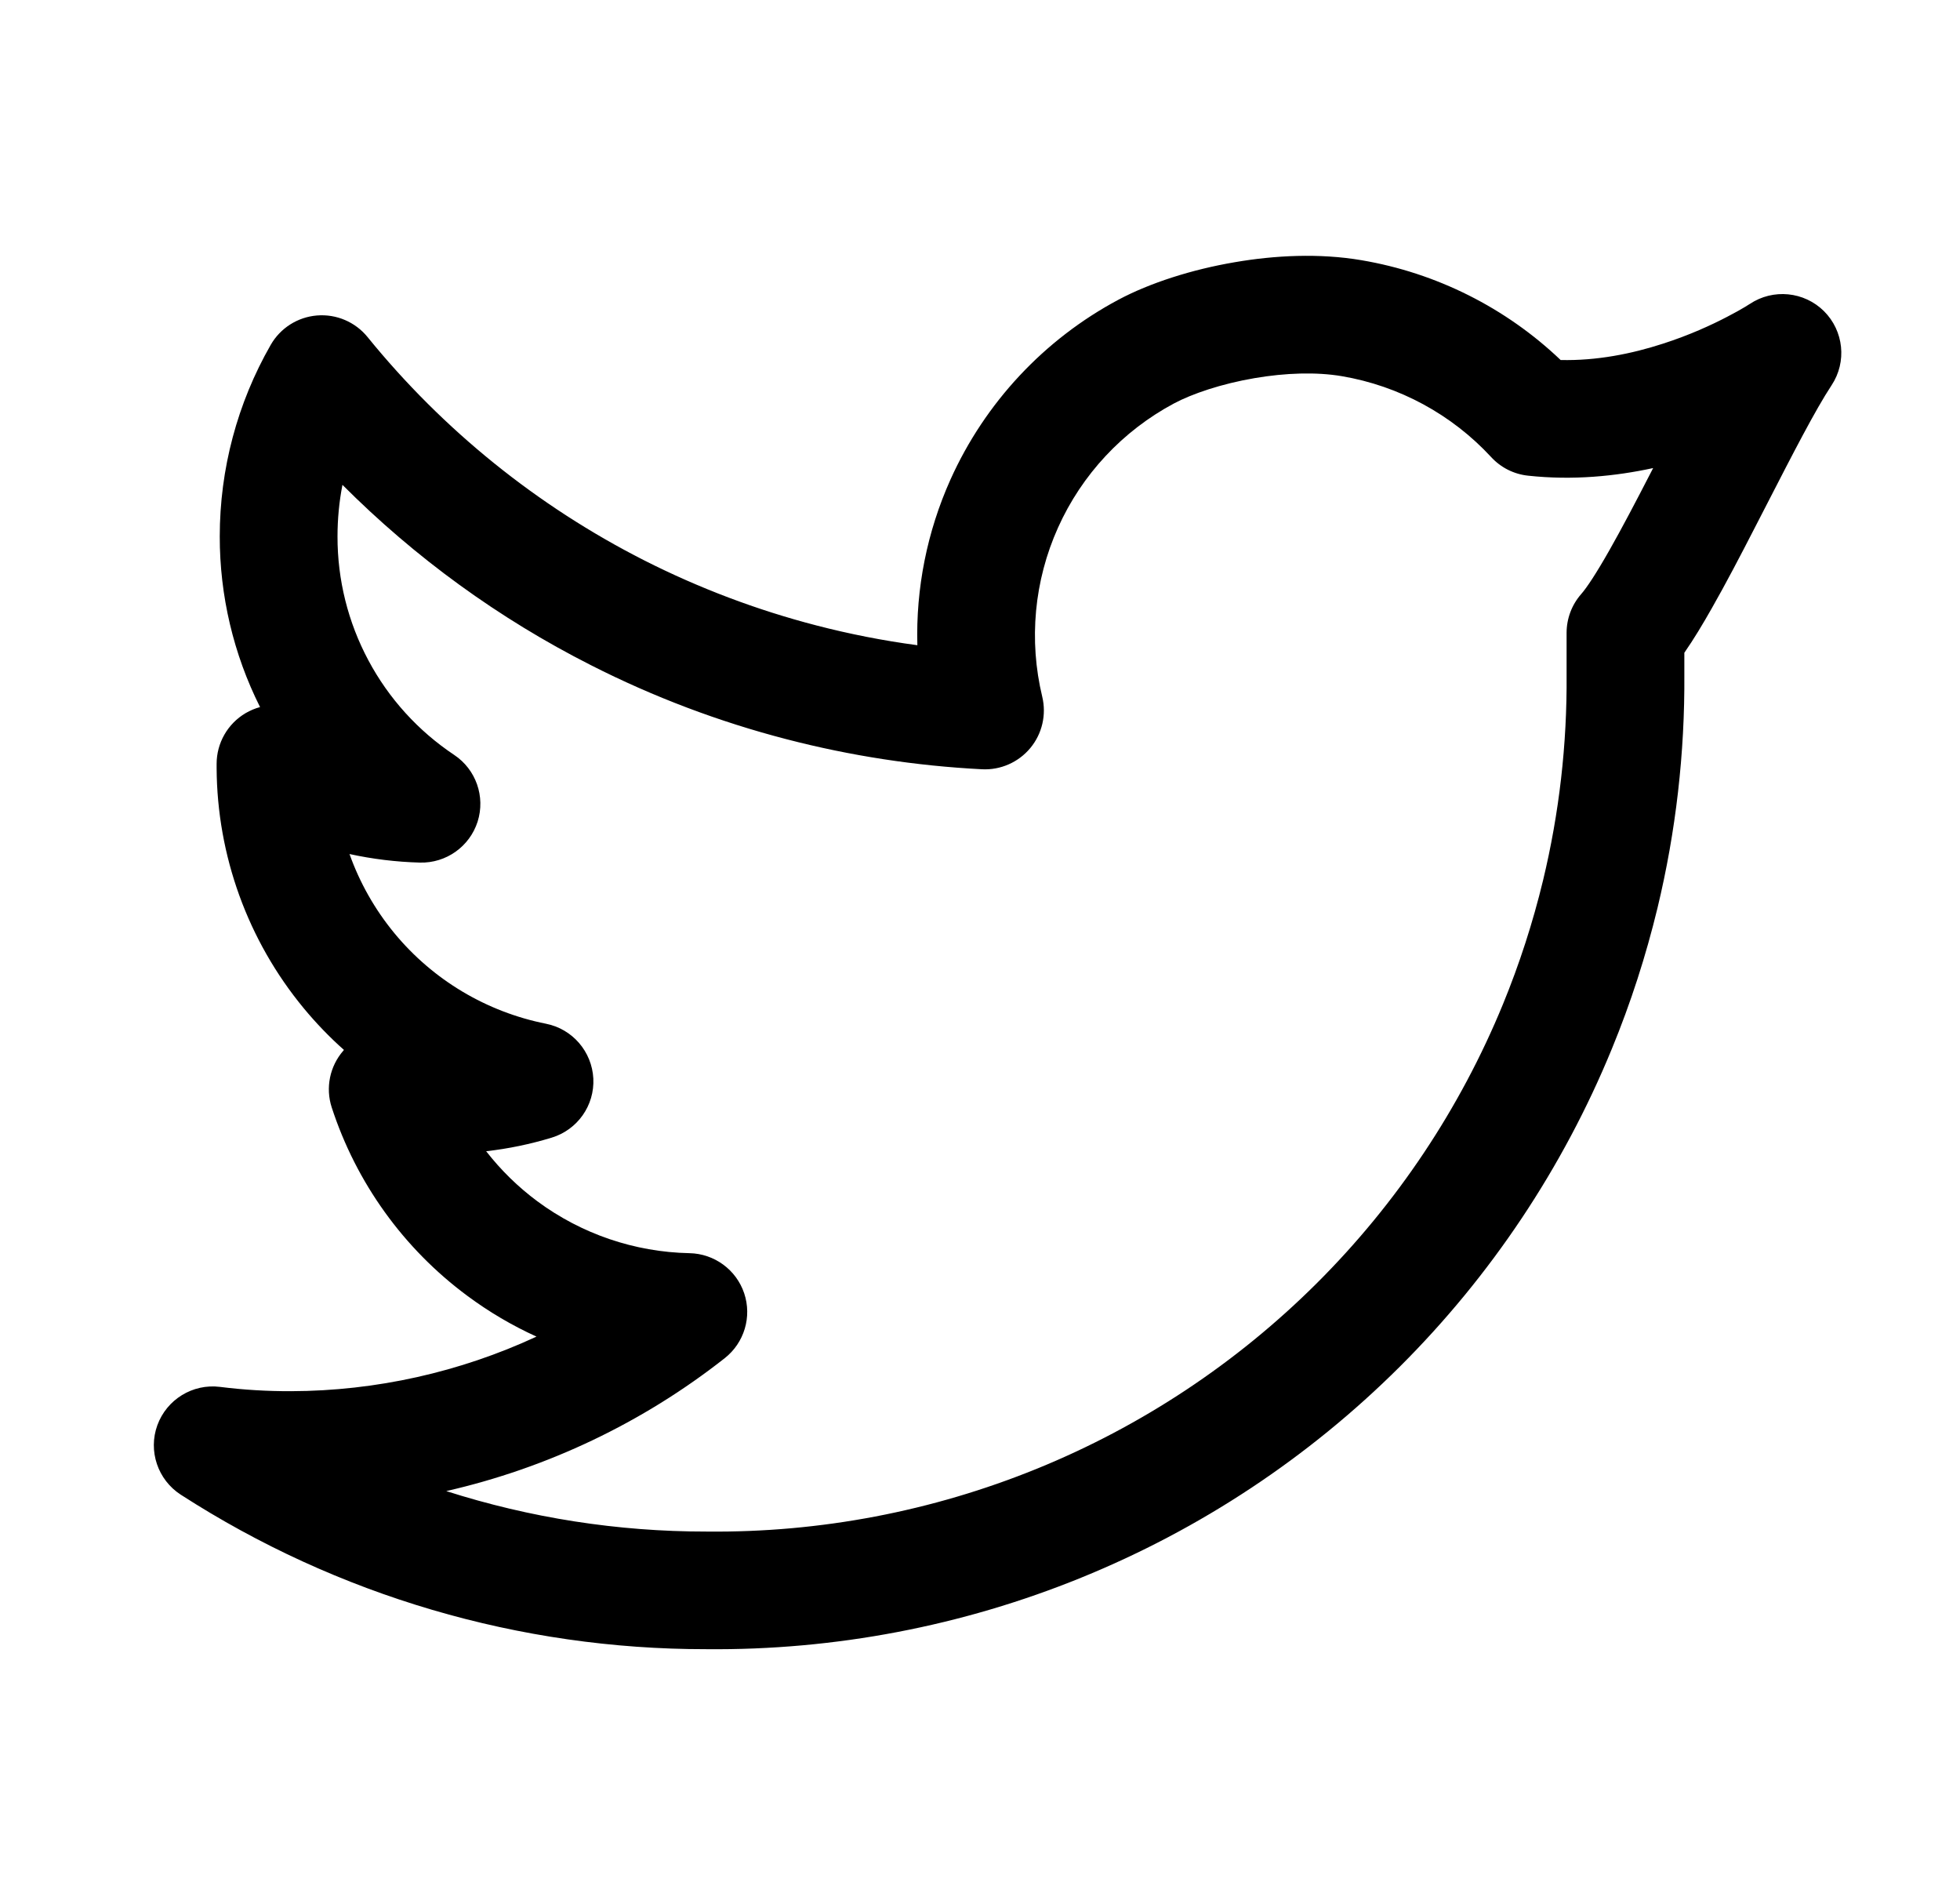
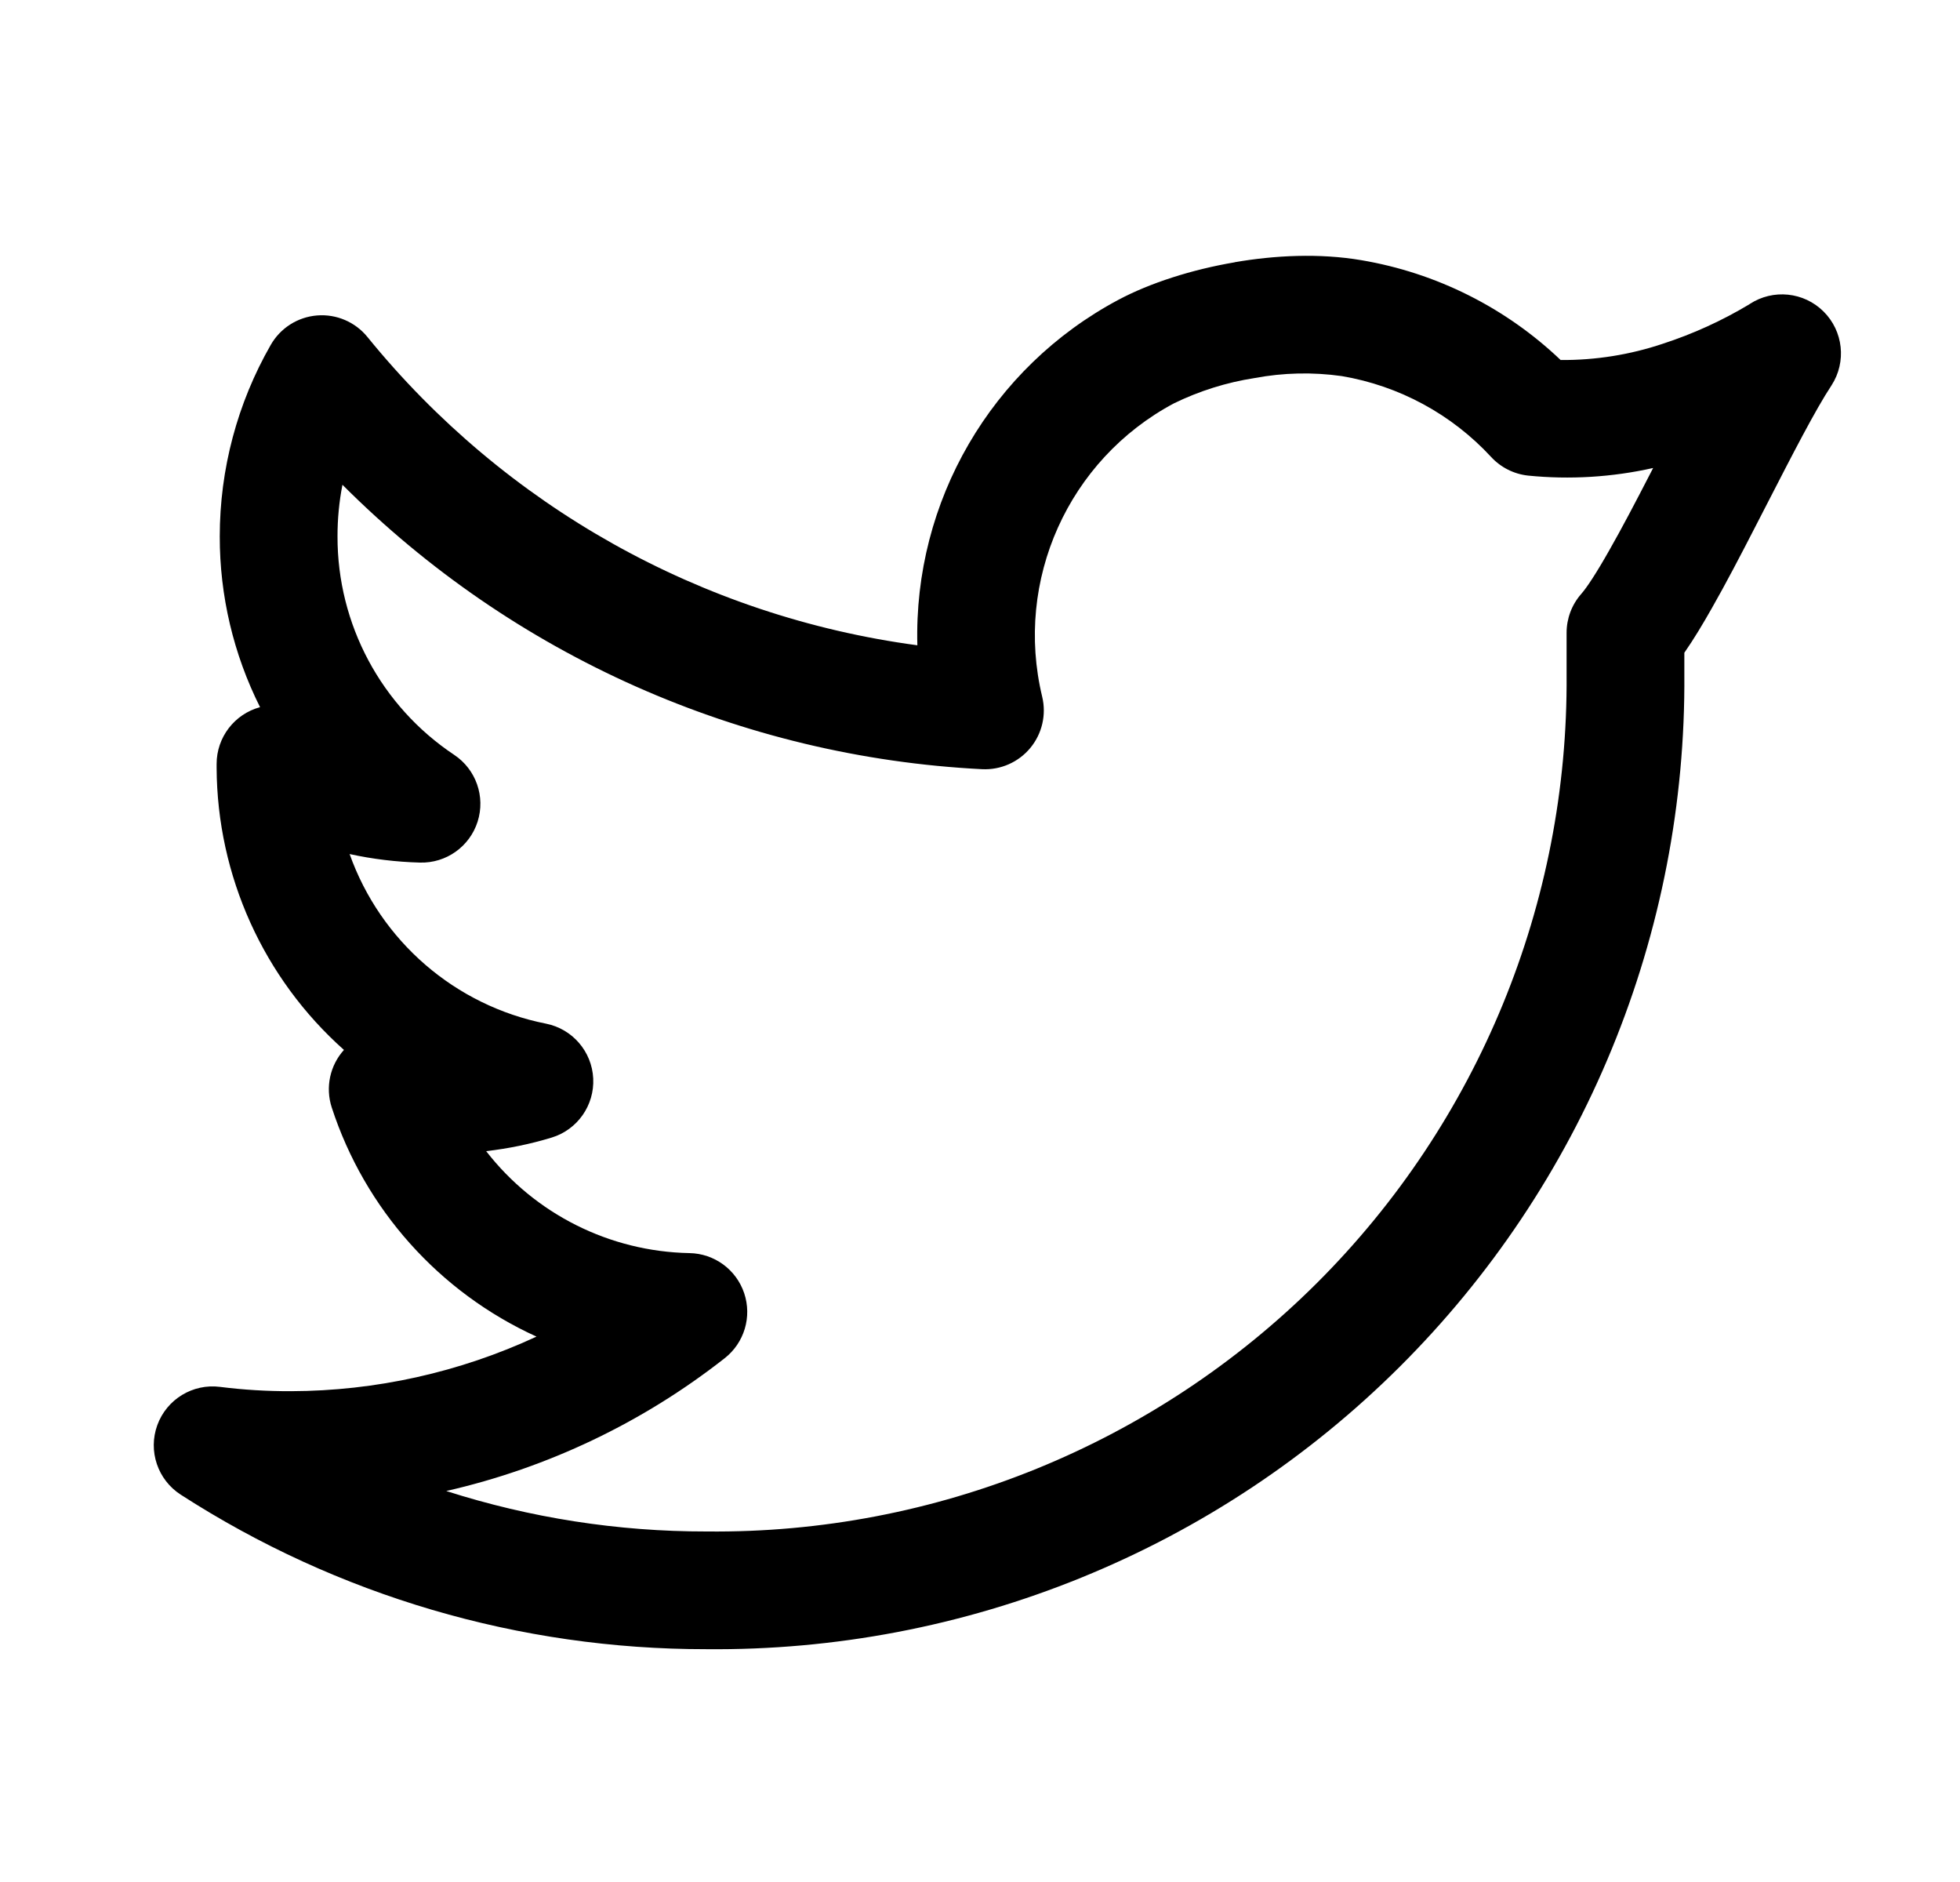
<svg xmlns="http://www.w3.org/2000/svg" viewBox="0 0 25 24" fill="none">
-   <path fill-rule="evenodd" clip-rule="evenodd" d="M15.749 3.344C16.258 3.256 16.828 3.227 17.364 3.318C18.322 3.48 19.207 3.925 19.906 4.591C20.364 4.602 20.813 4.512 21.21 4.383C21.547 4.275 21.831 4.144 22.03 4.04C22.129 3.989 22.206 3.945 22.256 3.915C22.28 3.9 22.299 3.889 22.309 3.882L22.319 3.876C22.616 3.678 23.012 3.717 23.265 3.968C23.518 4.22 23.559 4.615 23.362 4.913C23.154 5.228 22.866 5.79 22.542 6.42C22.491 6.519 22.44 6.619 22.387 6.721C22.202 7.081 22.012 7.445 21.834 7.757C21.723 7.953 21.604 8.152 21.484 8.324V8.598C21.491 9.603 21.376 10.604 21.142 11.577C20.994 12.189 20.8 12.791 20.559 13.376C19.936 14.893 19.017 16.27 17.855 17.428C16.693 18.586 15.311 19.501 13.791 20.119C12.273 20.737 10.646 21.047 9.007 21.031C6.63 21.033 4.303 20.349 2.306 19.061C2.012 18.871 1.888 18.503 2.007 18.175C2.127 17.846 2.458 17.643 2.805 17.686C3.106 17.724 3.409 17.742 3.712 17.741C4.8 17.738 5.868 17.497 6.843 17.045C6.533 16.904 6.237 16.73 5.961 16.525C5.148 15.923 4.544 15.083 4.231 14.122C4.15 13.873 4.206 13.598 4.378 13.4C4.381 13.396 4.384 13.393 4.387 13.389C4.203 13.226 4.031 13.047 3.873 12.856C3.161 11.994 2.769 10.912 2.763 9.795L2.763 9.791L2.763 9.741C2.763 9.475 2.904 9.229 3.133 9.094C3.192 9.06 3.253 9.034 3.317 9.017C2.978 8.342 2.802 7.596 2.803 6.84C2.803 5.983 3.027 5.141 3.453 4.398C3.576 4.183 3.797 4.043 4.044 4.023C4.291 4.003 4.532 4.106 4.688 4.298C5.651 5.484 6.854 6.454 8.217 7.146C8.918 7.501 9.654 7.779 10.41 7.975C10.834 8.085 11.265 8.17 11.701 8.228C11.681 7.505 11.824 6.782 12.124 6.114C12.565 5.135 13.318 4.328 14.266 3.822C14.668 3.608 15.201 3.437 15.749 3.344ZM4.458 10.891C4.588 11.256 4.781 11.598 5.031 11.901C5.523 12.497 6.206 12.904 6.964 13.055C7.302 13.122 7.55 13.41 7.568 13.754C7.585 14.097 7.366 14.408 7.036 14.508C6.763 14.591 6.484 14.649 6.201 14.681C6.388 14.921 6.608 15.137 6.855 15.32C7.417 15.736 8.095 15.967 8.794 15.981C9.111 15.987 9.391 16.192 9.492 16.492C9.593 16.793 9.493 17.124 9.244 17.32C8.194 18.146 6.979 18.721 5.692 19.015C6.759 19.356 7.878 19.532 9.009 19.531L9.018 19.531C10.46 19.546 11.89 19.273 13.225 18.73C14.56 18.187 15.773 17.383 16.794 16.366C17.815 15.349 18.623 14.139 19.17 12.807C19.381 12.293 19.552 11.764 19.682 11.226C19.888 10.37 19.989 9.491 19.982 8.607L19.982 8.601V8.071C19.982 7.889 20.048 7.713 20.168 7.576C20.238 7.497 20.359 7.315 20.528 7.017C20.689 6.734 20.867 6.394 21.052 6.035C21.063 6.013 21.075 5.991 21.086 5.969C20.606 6.073 20.061 6.128 19.491 6.066C19.31 6.047 19.143 5.963 19.02 5.829C18.516 5.284 17.846 4.921 17.114 4.797C16.789 4.742 16.396 4.755 16.003 4.822C15.575 4.895 15.203 5.023 14.974 5.145C14.319 5.495 13.799 6.052 13.495 6.729C13.191 7.405 13.12 8.164 13.294 8.885C13.349 9.115 13.293 9.357 13.142 9.539C12.991 9.721 12.762 9.822 12.526 9.81C11.682 9.767 10.846 9.638 10.033 9.427C9.172 9.204 8.335 8.888 7.538 8.483C6.363 7.888 5.294 7.111 4.368 6.183C4.326 6.399 4.305 6.619 4.305 6.84L4.305 6.842C4.304 7.393 4.439 7.935 4.699 8.421C4.958 8.907 5.334 9.321 5.793 9.627C6.071 9.812 6.193 10.159 6.092 10.478C5.99 10.796 5.69 11.009 5.356 11C5.053 10.992 4.752 10.955 4.458 10.891Z" fill="black" />
+   <path fill-rule="evenodd" clip-rule="evenodd" d="M15.749 3.344c.509-.088 1.079-.117 1.615-.026a4.858 4.858 0 0 1 2.542 1.273 4 4 0 0 0 1.305-.208 5.374 5.374 0 0 0 1.098-.5l.01-.007a.752.752 0 0 1 1.043 1.037c-.208.315-.496.877-.82 1.507l-.155.301c-.185.36-.375.724-.553 1.036-.111.196-.23.395-.35.567v.274a12.32 12.32 0 0 1-.925 4.778 12.34 12.34 0 0 1-6.768 6.743 12.364 12.364 0 0 1-4.784.912 12.343 12.343 0 0 1-6.701-1.97.75.75 0 0 1 .5-1.375c.3.038.603.056.906.055a7.488 7.488 0 0 0 3.131-.696 4.87 4.87 0 0 1-2.612-2.923.75.75 0 0 1 .156-.733 4.847 4.847 0 0 1-1.624-3.595V9.742a.75.75 0 0 1 .554-.724 4.836 4.836 0 0 1-.514-2.177c0-.857.224-1.699.65-2.442a.75.75 0 0 1 1.235-.1 10.9 10.9 0 0 0 7.013 3.93 4.844 4.844 0 0 1 2.565-4.406c.402-.214.935-.385 1.483-.478zM4.459 10.89a3.349 3.349 0 0 0 2.505 2.164.75.75 0 0 1 .072 1.453c-.273.083-.552.14-.835.173a3.363 3.363 0 0 0 2.593 1.3.75.75 0 0 1 .45 1.34 8.983 8.983 0 0 1-3.552 1.694 10.84 10.84 0 0 0 3.317.516h.009a10.862 10.862 0 0 0 7.776-3.165 10.839 10.839 0 0 0 3.188-7.76v-.535a.75.75 0 0 1 .186-.495c.07-.079.191-.261.36-.56.161-.282.339-.622.524-.981l.034-.066a5.004 5.004 0 0 1-1.595.097.751.751 0 0 1-.471-.237 3.355 3.355 0 0 0-1.906-1.032 3.428 3.428 0 0 0-1.111.025 3.61 3.61 0 0 0-1.03.323 3.351 3.351 0 0 0-1.68 3.74.75.75 0 0 1-.767.925 12.417 12.417 0 0 1-8.158-3.627 3.406 3.406 0 0 0-.063.657v.002a3.337 3.337 0 0 0 1.488 2.785A.75.75 0 0 1 5.356 11a4.817 4.817 0 0 1-.898-.109z" fill="#000" />
</svg>
